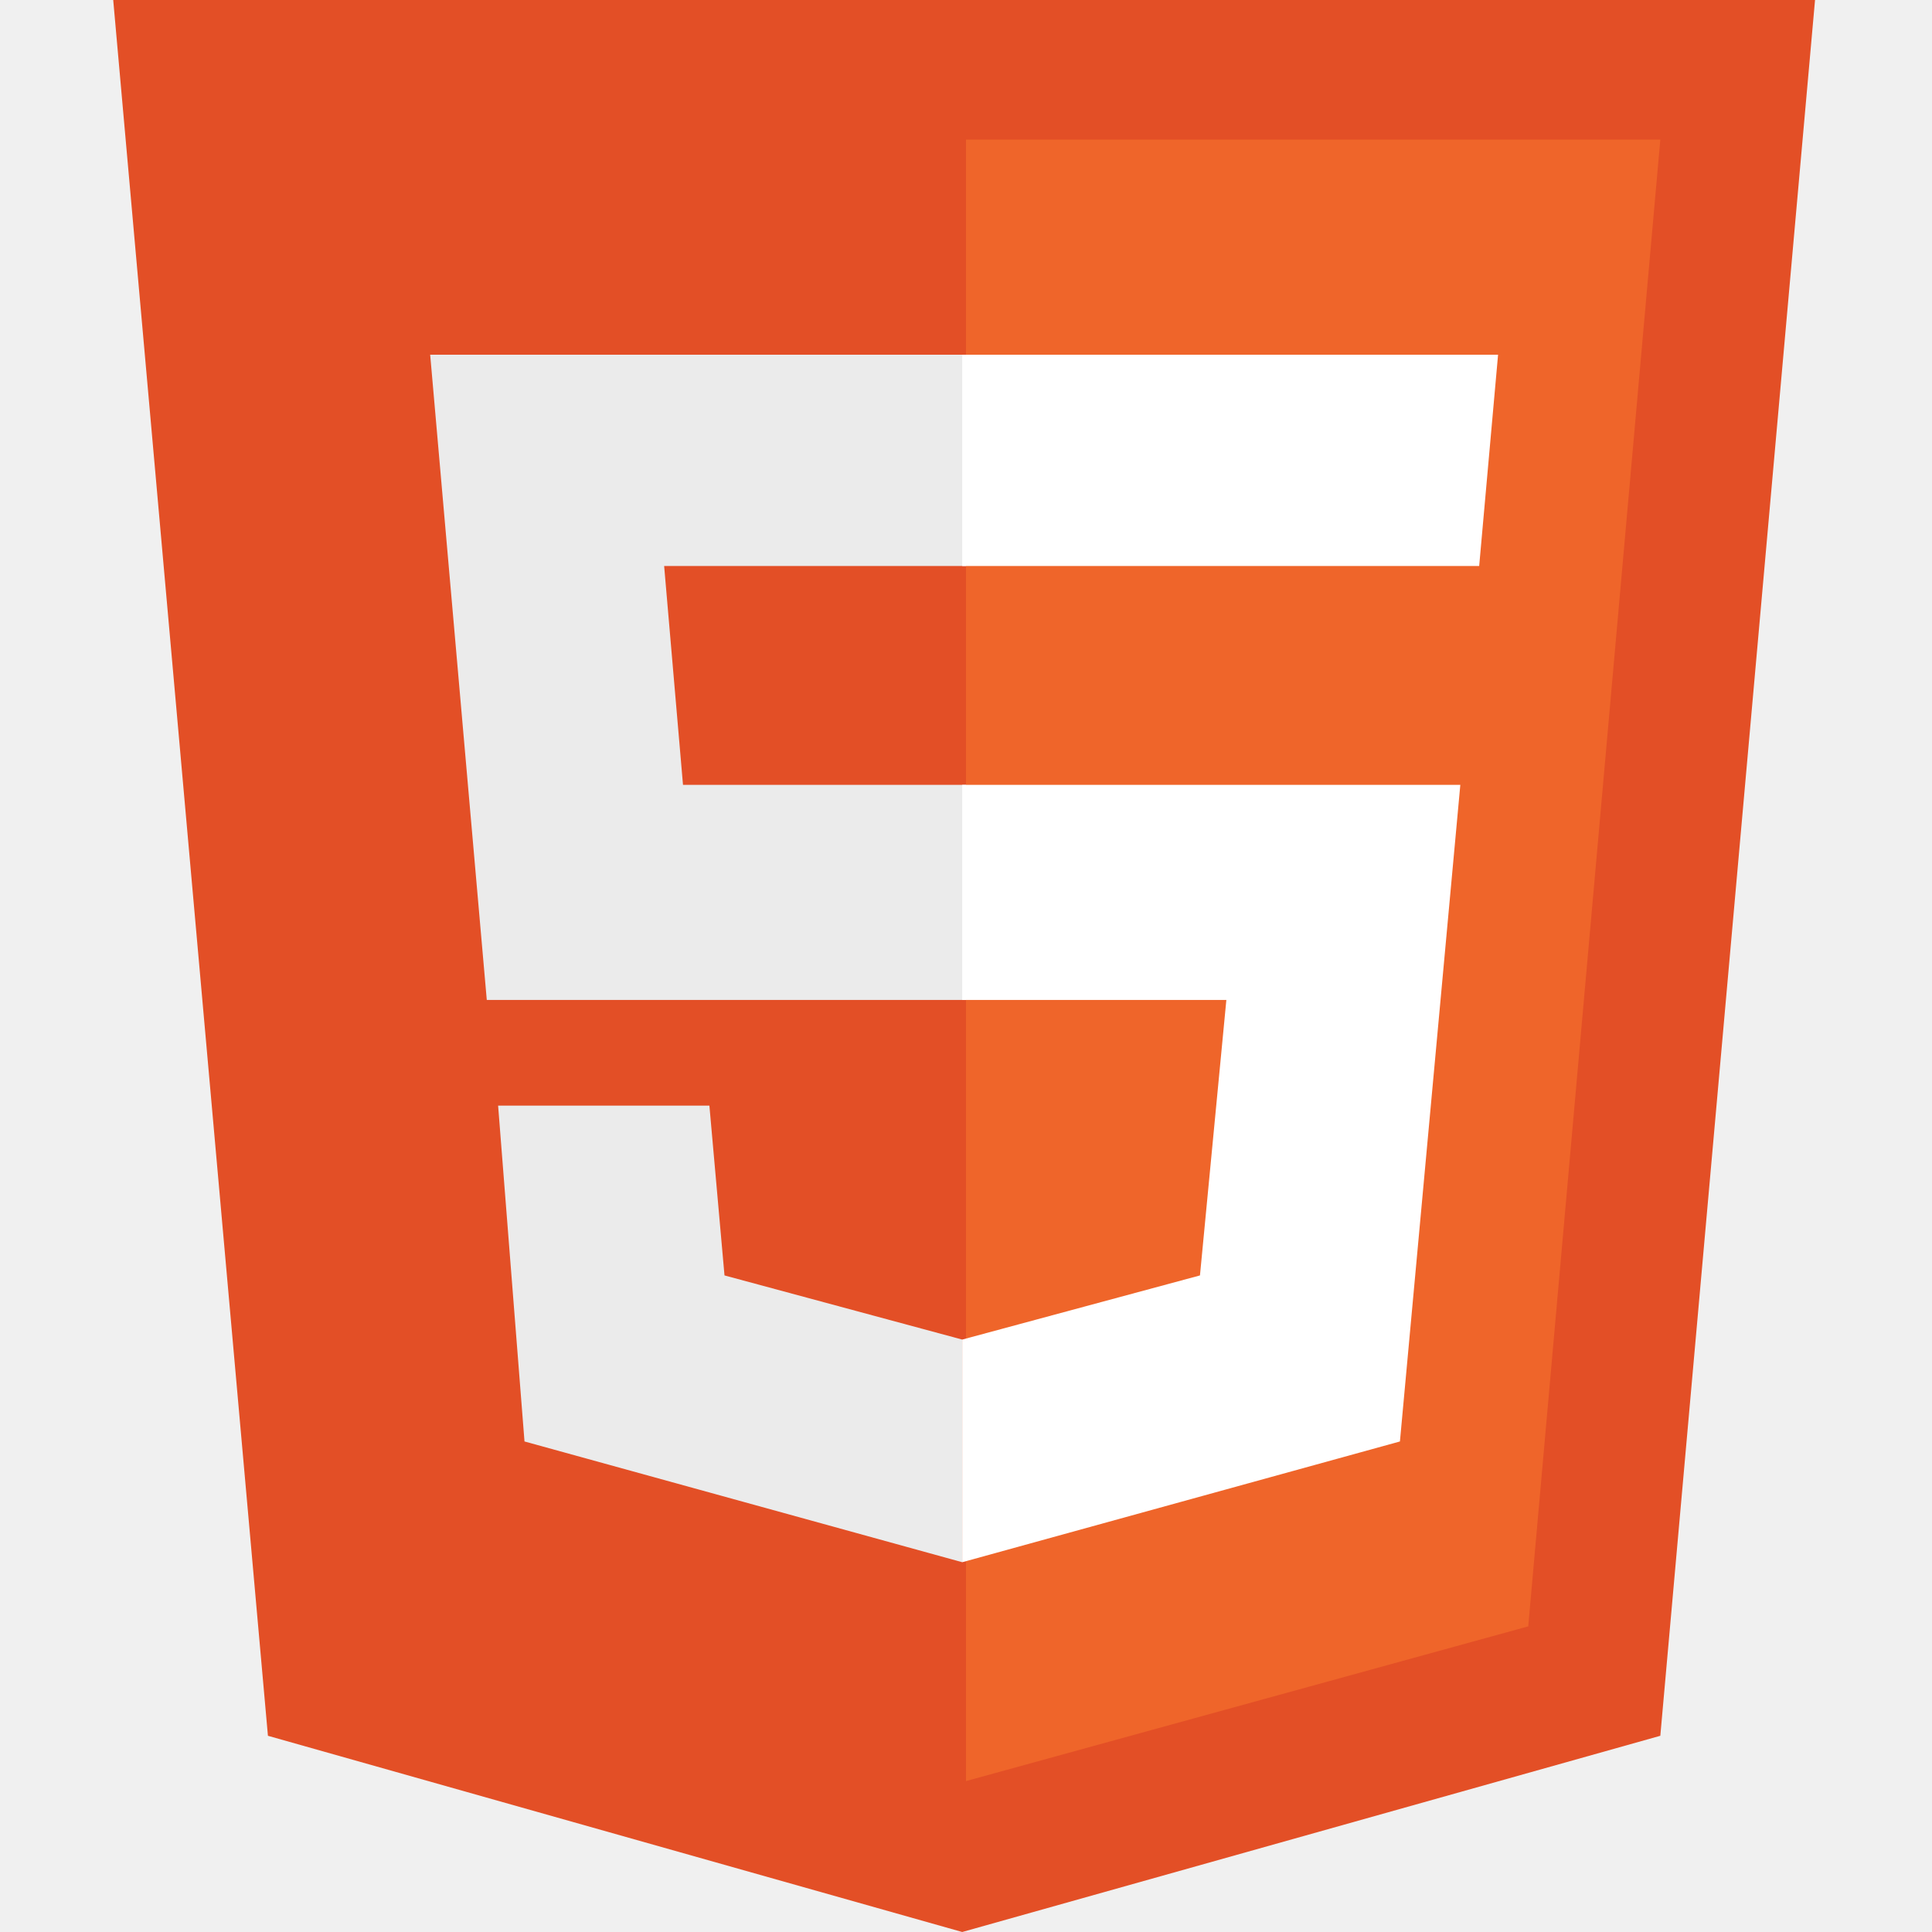
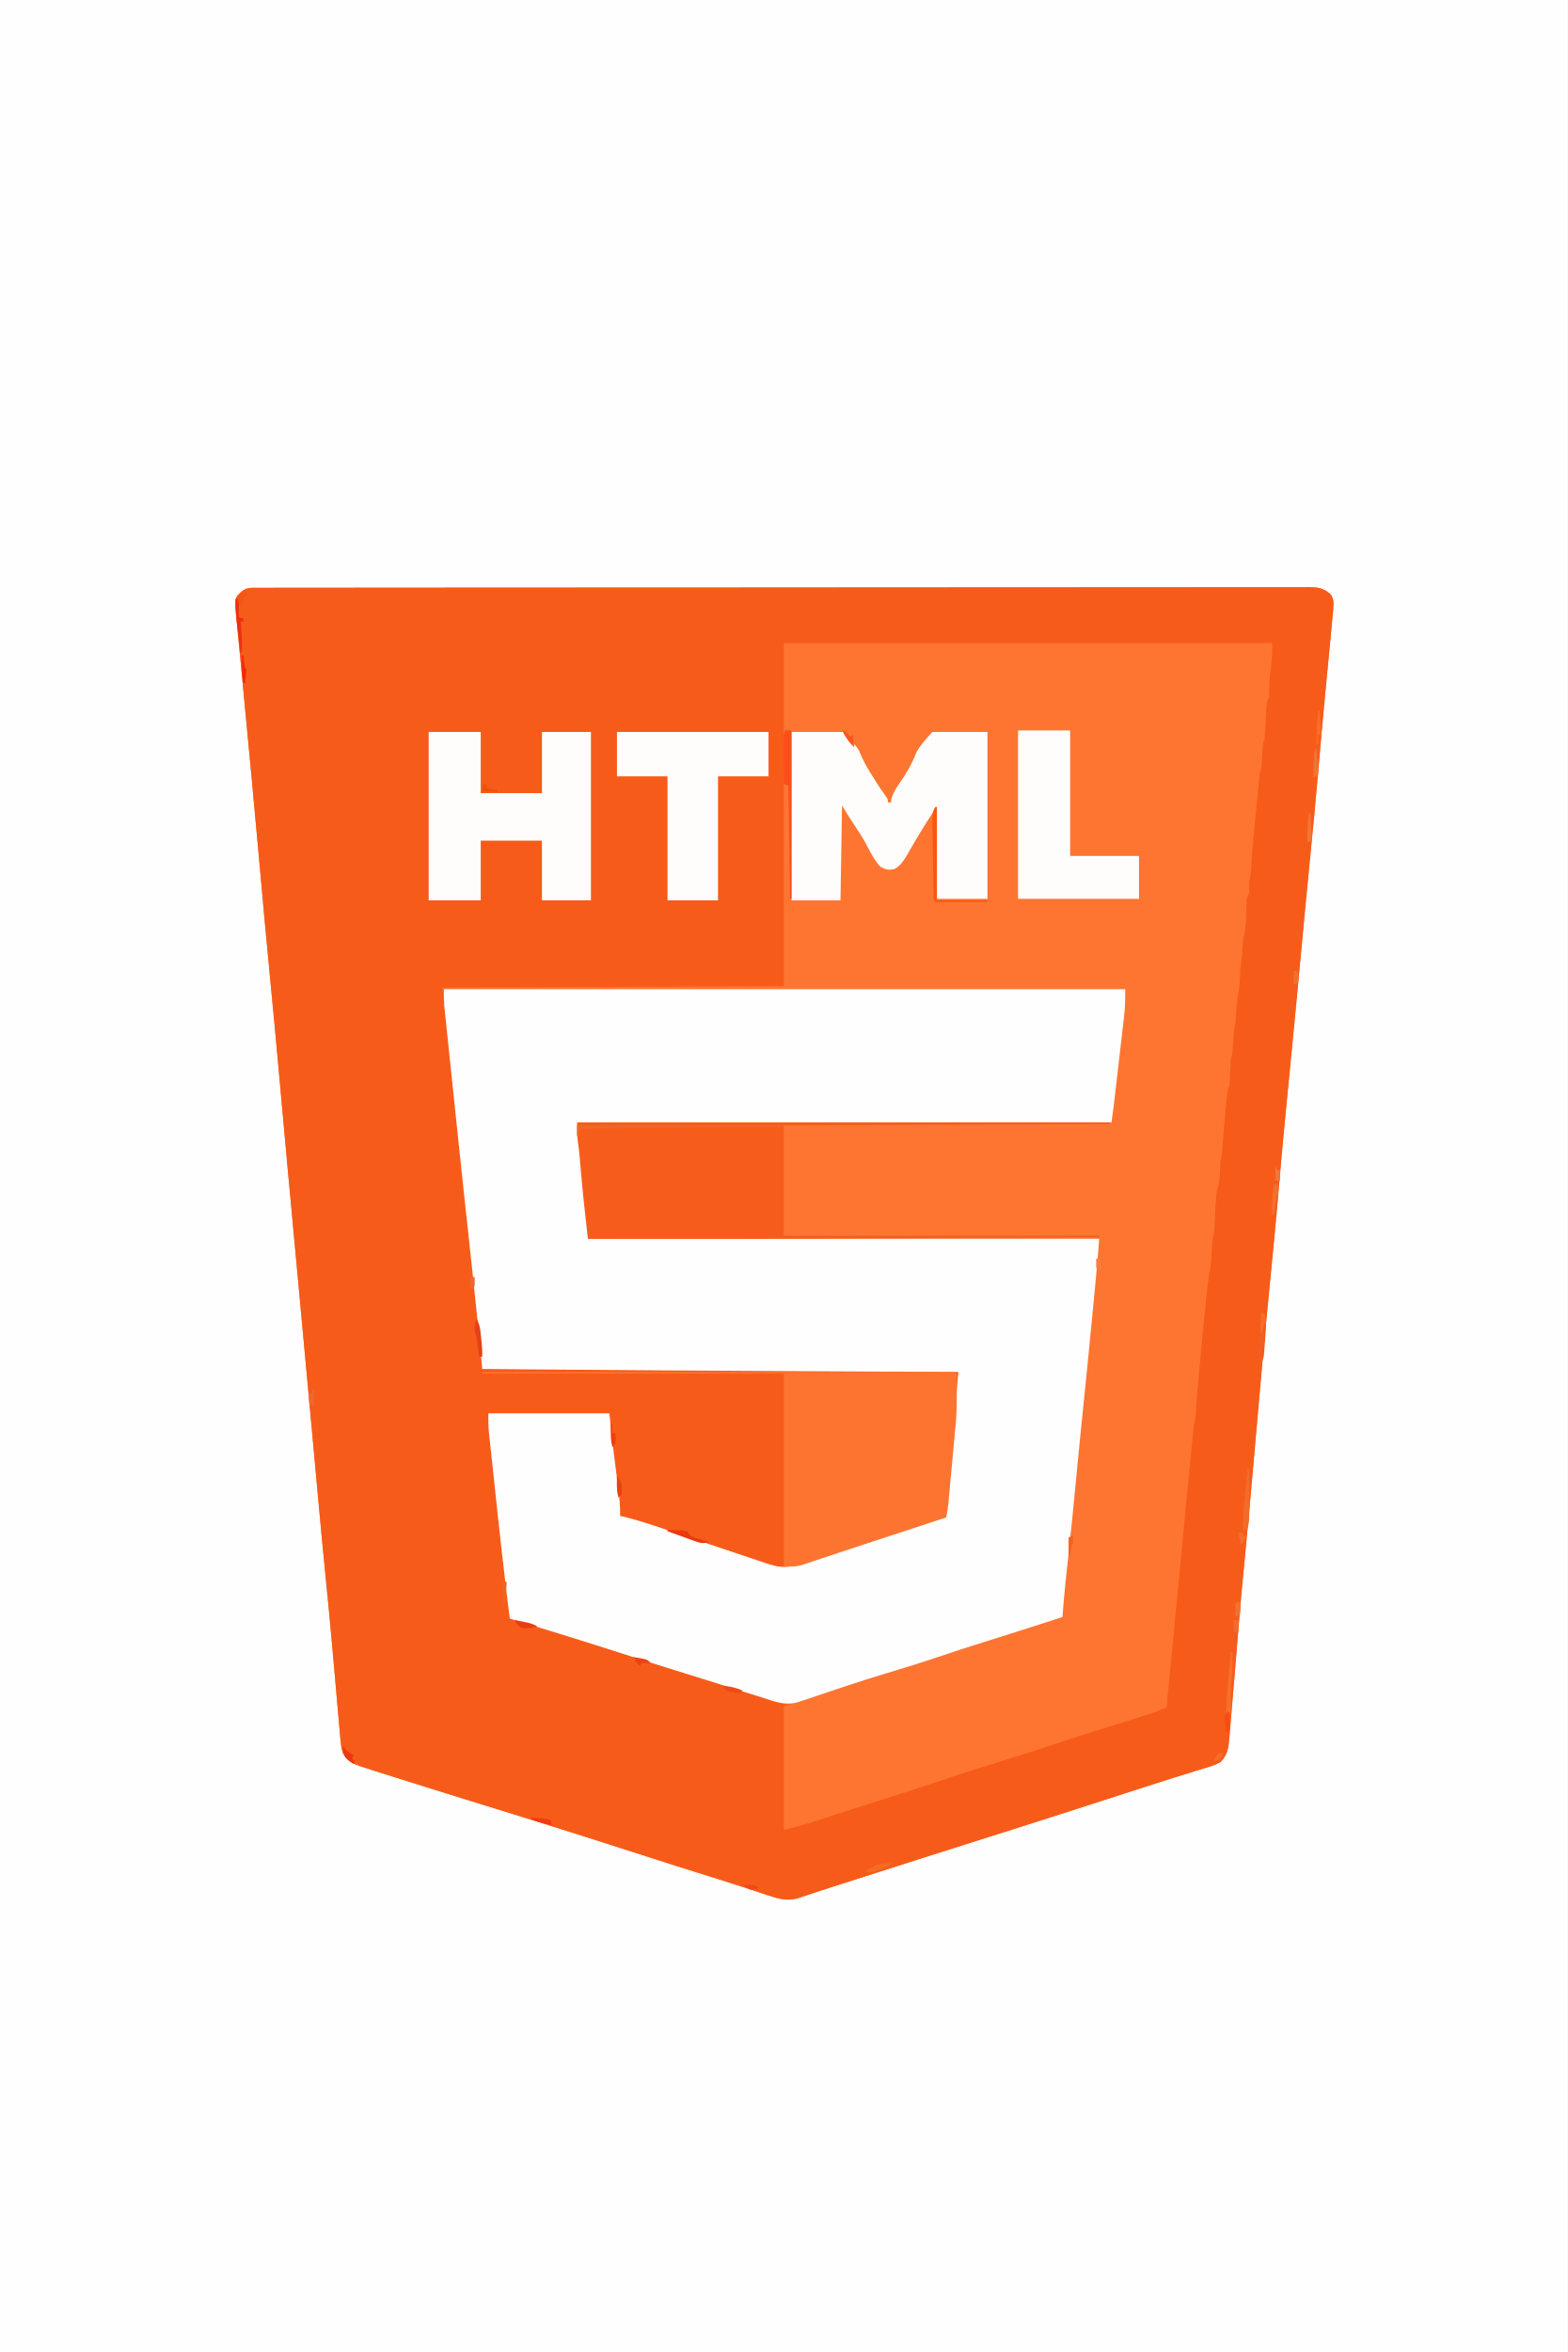
- <svg xmlns="http://www.w3.org/2000/svg" width="50" height="50" viewBox="0 0 50 50" fill="none">
-   <path d="M6.934 44.922L2.93 0H46.973L42.969 44.922L24.902 50" fill="#E34F26" />
-   <path d="M25 46.094L39.551 42.09L42.969 3.613H25" fill="#EF652A" />
-   <path d="M25 20.312H17.676L17.188 14.648H25V9.18H11.133L12.598 25.879H25V20.312ZM24.902 34.668L18.75 33.008L18.359 28.613H12.891L13.574 37.305L24.902 40.43V34.668Z" fill="#EBEBEB" />
-   <path d="M24.902 20.312V25.879H31.738L31.055 33.008L24.902 34.668V40.43L36.23 37.305L37.793 20.312H24.902ZM24.902 9.18V14.648H38.281L38.77 9.18H24.902Z" fill="white" />
+ <svg xmlns="http://www.w3.org/2000/svg" version="1.1" width="1024" height="1536">
+   <path d="M0 0 C337.92 0 675.84 0 1024 0 C1024 506.88 1024 1013.76 1024 1536 C686.08 1536 348.16 1536 0 1536 C0 1029.12 0 522.24 0 0 Z " fill="#FEFEFE" transform="translate(0,0)" />
+   <path d="M0 0 C1.009 -0.003 2.018 -0.007 3.058 -0.01 C4.178 -0.008 5.297 -0.007 6.45 -0.005 C7.636 -0.008 8.821 -0.01 10.043 -0.013 C13.359 -0.018 16.676 -0.019 19.992 -0.018 C23.59 -0.018 27.189 -0.024 30.787 -0.03 C37.935 -0.039 45.084 -0.043 52.232 -0.045 C60.79 -0.048 69.347 -0.057 77.905 -0.065 C98.591 -0.086 119.277 -0.097 139.963 -0.106 C149.744 -0.11 159.525 -0.115 169.306 -0.12 C202.77 -0.138 236.235 -0.153 269.699 -0.161 C271.801 -0.161 273.902 -0.162 276.004 -0.162 C277.567 -0.162 277.567 -0.162 279.162 -0.163 C284.443 -0.164 289.724 -0.165 295.005 -0.166 C296.053 -0.167 297.101 -0.167 298.181 -0.167 C332.174 -0.175 366.167 -0.198 400.16 -0.231 C436.078 -0.265 471.995 -0.285 507.913 -0.288 C511.853 -0.289 515.794 -0.289 519.734 -0.29 C520.704 -0.29 521.675 -0.29 522.674 -0.29 C538.311 -0.292 553.948 -0.308 569.584 -0.328 C585.292 -0.349 600.999 -0.354 616.706 -0.345 C626.046 -0.339 635.385 -0.345 644.724 -0.367 C650.957 -0.381 657.189 -0.38 663.422 -0.367 C666.977 -0.36 670.532 -0.359 674.087 -0.376 C677.912 -0.395 681.736 -0.382 685.561 -0.366 C687.226 -0.382 687.226 -0.382 688.925 -0.397 C695.011 -0.342 698.635 0.035 703.257 4.129 C705.679 7.407 705.388 10.1 705.054 14.074 C705.003 14.711 704.952 15.348 704.899 16.004 C704.701 18.38 704.48 20.754 704.257 23.129 C704.167 24.111 704.077 25.094 703.984 26.106 C703.312 33.38 702.611 40.651 701.904 47.921 C701.218 54.974 700.541 62.028 699.867 69.082 C699.798 69.8 699.729 70.519 699.659 71.259 C698.276 85.75 697.004 100.25 695.757 114.754 C693.988 135.282 692.048 155.789 690.005 176.291 C687.879 197.625 685.858 218.968 683.882 240.316 C681.446 266.645 678.92 292.963 676.332 319.276 C674.127 341.696 671.927 364.112 670.048 386.562 C667.991 411.083 665.545 435.569 663.162 460.06 C659.469 498.009 656.112 535.984 652.812 573.969 C650.937 595.547 648.997 617.116 646.867 638.671 C645.653 650.954 644.512 663.238 643.532 675.542 C643.141 680.425 642.733 685.306 642.328 690.187 C642.155 692.276 641.982 694.364 641.809 696.453 C641.72 697.529 641.631 698.605 641.539 699.714 C641.344 702.078 641.15 704.442 640.956 706.805 C640.323 714.53 639.677 722.253 639.015 729.974 C638.803 732.479 638.595 734.983 638.392 737.488 C638.107 740.987 637.807 744.484 637.503 747.98 C637.422 749.022 637.341 750.063 637.257 751.137 C636.706 757.258 636.083 762.378 631.471 766.868 C628.67 768.464 625.925 769.366 622.839 770.308 C622.18 770.513 621.521 770.717 620.843 770.928 C619.376 771.382 617.909 771.832 616.44 772.28 C612.17 773.584 607.91 774.916 603.648 776.246 C602.692 776.544 601.735 776.841 600.75 777.148 C588.623 780.934 576.543 784.867 564.458 788.787 C540.811 796.456 517.142 804.055 493.445 811.566 C492.784 811.776 492.123 811.985 491.443 812.201 C484.381 814.439 477.319 816.676 470.257 818.912 C460.317 822.059 450.38 825.217 440.445 828.379 C439.587 828.652 438.729 828.925 437.846 829.206 C419.707 834.977 401.578 840.779 383.452 846.592 C381.506 847.214 379.559 847.835 377.612 848.454 C373.001 849.92 368.402 851.41 363.82 852.965 C362.96 853.251 362.1 853.537 361.214 853.832 C359.617 854.365 358.023 854.908 356.434 855.465 C349.114 857.878 343.488 856.369 336.261 853.976 C335.604 853.761 334.946 853.546 334.269 853.324 C332.855 852.86 331.442 852.393 330.03 851.925 C326.219 850.66 322.402 849.415 318.585 848.168 C317.804 847.912 317.023 847.656 316.219 847.393 C307.386 844.506 298.515 841.748 289.636 839.006 C280.617 836.209 271.629 833.322 262.644 830.418 C247.195 825.425 231.731 820.48 216.257 815.566 C215.591 815.355 214.924 815.143 214.238 814.925 C193.537 808.348 172.81 801.869 152.051 795.478 C134.256 789.998 116.481 784.455 98.723 778.854 C96.839 778.26 94.954 777.667 93.07 777.074 C89.571 775.972 86.072 774.867 82.574 773.762 C81.543 773.437 80.512 773.113 79.45 772.779 C62.594 767.436 62.594 767.436 58.257 761.129 C57.056 757.524 56.795 754.013 56.473 750.253 C56.365 749.047 56.365 749.047 56.255 747.816 C56.017 745.135 55.784 742.454 55.55 739.773 C55.382 737.878 55.214 735.983 55.045 734.087 C54.598 729.058 54.155 724.028 53.713 718.997 C52.934 710.131 52.151 701.264 51.363 692.398 C51.276 691.42 51.189 690.442 51.1 689.435 C49.814 674.991 48.43 660.56 46.967 646.134 C45.177 628.492 43.541 610.838 41.933 593.179 C41.517 588.617 41.099 584.056 40.681 579.495 C40.594 578.543 40.507 577.59 40.417 576.609 C40.237 574.642 40.057 572.676 39.876 570.709 C39.598 567.674 39.321 564.639 39.043 561.604 C36.728 536.317 34.39 511.032 32.052 485.747 C31.695 481.878 31.337 478.009 30.98 474.14 C28.721 449.704 26.462 425.269 24.175 400.836 C24.097 400.002 24.019 399.168 23.939 398.309 C23.349 392.009 22.759 385.71 22.168 379.411 C20.208 358.499 18.307 337.583 16.463 316.66 C14.617 295.76 12.615 274.877 10.595 253.993 C8.051 227.69 5.625 201.377 3.299 175.053 C1.679 156.739 -0.006 138.432 -1.743 120.129 C-1.818 119.334 -1.894 118.538 -1.971 117.719 C-3.158 105.218 -4.349 92.717 -5.541 80.216 C-5.896 76.494 -6.25 72.772 -6.605 69.05 C-6.781 67.206 -6.956 65.363 -7.132 63.519 C-7.555 59.079 -7.978 54.639 -8.4 50.198 C-9.067 43.184 -9.735 36.169 -10.434 29.158 C-10.578 27.692 -10.578 27.692 -10.726 26.197 C-10.891 24.529 -11.06 22.861 -11.232 21.194 C-12.475 8.602 -12.475 8.602 -10.719 5.07 C-6.945 1.219 -5.32 0.004 0 0 Z " fill="#FE7532" transform="translate(165.7427,383.8712)" />
+   <path d="M0 0 C1.009 -0.003 2.018 -0.007 3.058 -0.01 C4.178 -0.008 5.297 -0.007 6.45 -0.005 C7.636 -0.008 8.821 -0.01 10.043 -0.013 C13.359 -0.018 16.676 -0.019 19.992 -0.018 C23.59 -0.018 27.189 -0.024 30.787 -0.03 C37.935 -0.039 45.084 -0.043 52.232 -0.045 C60.79 -0.048 69.347 -0.057 77.905 -0.065 C98.591 -0.086 119.277 -0.097 139.963 -0.106 C149.744 -0.11 159.525 -0.115 169.306 -0.12 C202.77 -0.138 236.235 -0.153 269.699 -0.161 C271.801 -0.161 273.902 -0.162 276.004 -0.162 C277.567 -0.162 277.567 -0.162 279.162 -0.163 C284.443 -0.164 289.724 -0.165 295.005 -0.166 C296.053 -0.167 297.101 -0.167 298.181 -0.167 C332.174 -0.175 366.167 -0.198 400.16 -0.231 C436.078 -0.265 471.995 -0.285 507.913 -0.288 C511.853 -0.289 515.794 -0.289 519.734 -0.29 C520.704 -0.29 521.675 -0.29 522.674 -0.29 C538.311 -0.292 553.948 -0.308 569.584 -0.328 C585.292 -0.349 600.999 -0.354 616.706 -0.345 C626.046 -0.339 635.385 -0.345 644.724 -0.367 C650.957 -0.381 657.189 -0.38 663.422 -0.367 C666.977 -0.36 670.532 -0.359 674.087 -0.376 C677.912 -0.395 681.736 -0.382 685.561 -0.366 C687.226 -0.382 687.226 -0.382 688.925 -0.397 C695.011 -0.342 698.635 0.035 703.257 4.129 C705.679 7.407 705.388 10.1 705.054 14.074 C705.003 14.711 704.952 15.348 704.899 16.004 C704.701 18.38 704.48 20.754 704.257 23.129 C704.167 24.111 704.077 25.094 703.984 26.106 C703.312 33.38 702.611 40.651 701.904 47.921 C701.218 54.974 700.541 62.028 699.867 69.082 C699.798 69.8 699.729 70.519 699.659 71.259 C698.276 85.75 697.004 100.25 695.757 114.754 C693.988 135.282 692.048 155.789 690.005 176.291 C687.879 197.625 685.858 218.968 683.882 240.316 C681.446 266.645 678.92 292.963 676.332 319.276 C674.127 341.696 671.927 364.112 670.048 386.562 C667.991 411.083 665.545 435.569 663.162 460.06 C659.469 498.009 656.112 535.984 652.812 573.969 C650.937 595.547 648.997 617.116 646.867 638.671 C645.653 650.954 644.512 663.238 643.532 675.542 C643.141 680.425 642.733 685.306 642.328 690.187 C642.155 692.276 641.982 694.364 641.809 696.453 C641.72 697.529 641.631 698.605 641.539 699.714 C641.344 702.078 641.15 704.442 640.956 706.805 C640.323 714.53 639.677 722.253 639.015 729.974 C638.803 732.479 638.595 734.983 638.392 737.488 C638.107 740.987 637.807 744.484 637.503 747.98 C637.422 749.022 637.341 750.063 637.257 751.137 C636.706 757.258 636.083 762.378 631.471 766.868 C628.67 768.464 625.925 769.366 622.839 770.308 C622.18 770.513 621.521 770.717 620.843 770.928 C619.376 771.382 617.909 771.832 616.44 772.28 C612.17 773.584 607.91 774.916 603.648 776.246 C602.692 776.544 601.735 776.841 600.75 777.148 C588.623 780.934 576.543 784.867 564.458 788.787 C540.811 796.456 517.142 804.055 493.445 811.566 C492.784 811.776 492.123 811.985 491.443 812.201 C484.381 814.439 477.319 816.676 470.257 818.912 C460.317 822.059 450.38 825.217 440.445 828.379 C439.587 828.652 438.729 828.925 437.846 829.206 C419.707 834.977 401.578 840.779 383.452 846.592 C381.506 847.214 379.559 847.835 377.612 848.454 C373.001 849.92 368.402 851.41 363.82 852.965 C362.96 853.251 362.1 853.537 361.214 853.832 C359.617 854.365 358.023 854.908 356.434 855.465 C349.114 857.878 343.488 856.369 336.261 853.976 C335.604 853.761 334.946 853.546 334.269 853.324 C332.855 852.86 331.442 852.393 330.03 851.925 C326.219 850.66 322.402 849.415 318.585 848.168 C317.804 847.912 317.023 847.656 316.219 847.393 C307.386 844.506 298.515 841.748 289.636 839.006 C280.617 836.209 271.629 833.322 262.644 830.418 C247.195 825.425 231.731 820.48 216.257 815.566 C215.591 815.355 214.924 815.143 214.238 814.925 C193.537 808.348 172.81 801.869 152.051 795.478 C134.256 789.998 116.481 784.455 98.723 778.854 C96.839 778.26 94.954 777.667 93.07 777.074 C89.571 775.972 86.072 774.867 82.574 773.762 C81.543 773.437 80.512 773.113 79.45 772.779 C62.594 767.436 62.594 767.436 58.257 761.129 C57.056 757.524 56.795 754.013 56.473 750.253 C56.365 749.047 56.365 749.047 56.255 747.816 C56.017 745.135 55.784 742.454 55.55 739.773 C55.382 737.878 55.214 735.983 55.045 734.087 C54.598 729.058 54.155 724.028 53.713 718.997 C52.934 710.131 52.151 701.264 51.363 692.398 C51.276 691.42 51.189 690.442 51.1 689.435 C49.814 674.991 48.43 660.56 46.967 646.134 C45.177 628.492 43.541 610.838 41.933 593.179 C41.517 588.617 41.099 584.056 40.681 579.495 C40.594 578.543 40.507 577.59 40.417 576.609 C40.237 574.642 40.057 572.676 39.876 570.709 C39.598 567.674 39.321 564.639 39.043 561.604 C36.728 536.317 34.39 511.032 32.052 485.747 C31.695 481.878 31.337 478.009 30.98 474.14 C28.721 449.704 26.462 425.269 24.175 400.836 C24.097 400.002 24.019 399.168 23.939 398.309 C23.349 392.009 22.759 385.71 22.168 379.411 C20.208 358.499 18.307 337.583 16.463 316.66 C14.617 295.76 12.615 274.877 10.595 253.993 C8.051 227.69 5.625 201.377 3.299 175.053 C1.679 156.739 -0.006 138.432 -1.743 120.129 C-1.818 119.334 -1.894 118.538 -1.971 117.719 C-3.158 105.218 -4.349 92.717 -5.541 80.216 C-5.896 76.494 -6.25 72.772 -6.605 69.05 C-6.781 67.206 -6.956 65.363 -7.132 63.519 C-7.555 59.079 -7.978 54.639 -8.4 50.198 C-9.067 43.184 -9.735 36.169 -10.434 29.158 C-10.578 27.692 -10.578 27.692 -10.726 26.197 C-10.891 24.529 -11.06 22.861 -11.232 21.194 C-12.475 8.602 -12.475 8.602 -10.719 5.07 C-6.945 1.219 -5.32 0.004 0 0 Z M346.257 36.129 C346.257 55.929 346.257 75.729 346.257 96.129 C346.587 95.139 346.917 94.149 347.257 93.129 C348.247 93.459 349.237 93.789 350.257 94.129 C350.257 98.089 350.257 102.049 350.257 106.129 C349.927 106.129 349.597 106.129 349.257 106.129 C348.927 113.389 348.597 120.649 348.257 128.129 C347.597 128.129 346.937 128.129 346.257 128.129 C346.257 171.689 346.257 215.249 346.257 260.129 C272.667 260.459 199.077 260.789 123.257 261.129 C126.227 289.509 129.197 317.889 132.257 347.129 C135.132 375.816 135.132 375.816 136.187 386.578 C137.306 397.799 138.561 409.003 139.819 420.209 C141.087 431.545 142.333 442.885 143.581 454.224 C144.029 458.297 144.478 462.37 144.929 466.442 C145.375 470.474 145.819 474.506 146.262 478.537 C146.428 480.045 146.594 481.553 146.762 483.06 C147.762 492.073 148.63 501.082 149.257 510.129 C166.216 510.28 183.174 510.425 200.132 510.566 C200.795 510.572 201.458 510.577 202.141 510.583 C259.783 511.062 317.426 511.389 375.07 511.691 C376.657 511.7 376.657 511.7 378.276 511.708 C405.603 511.851 432.93 511.992 460.257 512.129 C460.107 513.803 460.107 513.803 459.954 515.512 C459.009 526.032 458.068 536.553 457.128 547.073 C456.645 552.482 456.161 557.891 455.675 563.299 C455.206 568.519 454.74 573.738 454.275 578.958 C454.097 580.95 453.918 582.941 453.739 584.933 C453.488 587.721 453.239 590.51 452.992 593.299 C452.917 594.123 452.842 594.947 452.765 595.795 C452.431 599.587 452.167 603.317 452.257 607.129 C450.993 607.388 449.729 607.648 448.426 607.915 C443.014 609.121 437.807 610.798 432.55 612.551 C431.527 612.888 430.504 613.225 429.45 613.572 C427.254 614.296 425.059 615.022 422.864 615.749 C419.406 616.891 415.946 618.025 412.484 619.155 C402.156 622.53 391.836 625.918 381.552 629.424 C377.567 630.777 373.573 632.107 369.578 633.433 C367.715 634.058 365.856 634.694 364 635.342 C361.418 636.242 358.825 637.103 356.226 637.957 C355.491 638.225 354.755 638.492 353.997 638.768 C347.215 640.918 341.885 639.245 335.257 637.129 C334.042 636.746 332.828 636.363 331.576 635.969 C327.406 634.632 323.258 633.233 319.109 631.832 C317.565 631.314 316.02 630.797 314.476 630.281 C310.429 628.926 306.384 627.567 302.339 626.205 C295.139 623.783 287.937 621.37 280.734 618.957 C279.966 618.7 279.199 618.443 278.408 618.178 C268.986 615.023 259.557 611.891 250.093 608.863 C249.201 608.576 248.309 608.289 247.39 607.994 C243.403 606.629 243.403 606.629 239.257 606.129 C239.183 604.691 239.183 604.691 239.107 603.224 C238.551 593.157 237.55 583.196 236.32 573.191 C236.148 571.77 235.977 570.349 235.806 568.928 C235.485 566.26 235.162 563.593 234.836 560.926 C233.96 553.662 233.112 546.395 232.257 539.129 C206.187 539.129 180.117 539.129 153.257 539.129 C153.257 543.979 153.275 548.289 153.805 553.023 C153.926 554.125 154.047 555.227 154.171 556.363 C154.305 557.544 154.439 558.725 154.578 559.941 C154.791 561.872 155.005 563.803 155.218 565.734 C155.446 567.787 155.676 569.84 155.907 571.893 C156.387 576.163 156.861 580.434 157.334 584.704 C157.413 585.422 157.493 586.14 157.575 586.879 C157.737 588.34 157.898 589.8 158.06 591.26 C158.305 593.475 158.551 595.691 158.798 597.906 C159.896 607.804 160.97 617.703 162.023 627.605 C162.16 628.897 162.298 630.188 162.439 631.519 C162.967 636.477 163.493 641.435 164.017 646.393 C164.374 649.777 164.733 653.16 165.093 656.543 C165.249 658.029 165.249 658.029 165.408 659.545 C165.506 660.462 165.603 661.378 165.704 662.323 C165.787 663.111 165.871 663.9 165.956 664.712 C166.308 667.533 166.774 670.327 167.257 673.129 C168.044 673.373 168.832 673.616 169.643 673.867 C179.869 677.034 190.095 680.205 200.32 683.379 C201.151 683.637 201.982 683.895 202.838 684.161 C226.184 691.408 249.51 698.714 272.802 706.131 C299.456 714.625 299.456 714.625 326.14 723.021 C327.942 723.585 329.743 724.151 331.544 724.72 C333.959 725.483 336.377 726.237 338.796 726.988 C339.835 727.319 339.835 727.319 340.895 727.657 C344.448 728.749 347.536 729.374 351.257 729.129 C349.607 729.459 347.957 729.789 346.257 730.129 C346.257 756.859 346.257 783.589 346.257 811.129 C355.611 808.834 355.611 808.834 364.769 806.105 C365.917 805.731 367.066 805.357 368.249 804.971 C369.469 804.569 370.688 804.168 371.945 803.754 C374.69 802.857 377.437 801.963 380.183 801.07 C381.266 800.717 381.266 800.717 382.372 800.357 C387.985 798.533 393.609 796.744 399.238 794.969 C400.51 794.568 400.51 794.568 401.807 794.158 C403.539 793.612 405.272 793.066 407.004 792.52 C420.731 788.191 434.418 783.772 448.054 779.167 C463.852 773.843 479.772 768.906 495.692 763.962 C505.881 760.792 516.042 757.562 526.156 754.16 C540.119 749.463 554.186 745.109 568.258 740.752 C571.593 739.718 574.927 738.679 578.261 737.641 C579.265 737.331 580.269 737.022 581.304 736.703 C582.247 736.409 583.19 736.114 584.162 735.811 C584.98 735.558 585.798 735.304 586.641 735.043 C589.925 733.895 593.071 732.526 596.257 731.129 C596.369 729.964 596.369 729.964 596.483 728.776 C598.311 709.739 600.14 690.701 601.969 671.664 C602.854 662.457 603.738 653.249 604.622 644.042 C605.394 636.002 606.167 627.961 606.94 619.921 C607.347 615.678 607.755 611.434 608.162 607.191 C609.118 597.23 610.079 587.269 611.046 577.309 C611.26 575.1 611.473 572.891 611.687 570.682 C612.029 567.137 612.375 563.592 612.724 560.047 C612.913 558.118 613.099 556.189 613.285 554.26 C613.398 553.111 613.512 551.963 613.629 550.779 C613.727 549.779 613.824 548.779 613.925 547.749 C614.215 545.461 614.684 543.356 615.257 541.129 C615.447 538.733 615.597 536.334 615.722 533.934 C616.208 525.346 616.981 516.799 617.816 508.238 C617.967 506.676 618.117 505.113 618.268 503.55 C618.581 500.306 618.897 497.063 619.214 493.819 C619.616 489.696 620.012 485.572 620.407 481.448 C620.715 478.232 621.028 475.017 621.341 471.801 C621.489 470.282 621.635 468.762 621.78 467.243 C622.537 459.326 623.414 451.48 624.842 443.649 C625.479 439.78 625.672 435.917 625.82 432.004 C626.132 424.38 626.132 424.38 627.257 422.129 C627.396 420.799 627.482 419.464 627.539 418.129 C627.594 416.928 627.594 416.928 627.65 415.703 C627.685 414.854 627.721 414.004 627.757 413.129 C628.61 395.07 628.61 395.07 630.257 390.129 C630.857 386.127 631.257 382.427 631.257 378.379 C631.257 375.129 631.257 375.129 631.728 373.25 C632.34 370.798 632.539 368.458 632.722 365.937 C632.799 364.918 632.876 363.9 632.955 362.85 C633.034 361.766 633.113 360.683 633.195 359.566 C633.818 351.432 634.48 343.307 635.32 335.191 C635.399 334.4 635.478 333.608 635.56 332.793 C636.135 327.373 636.135 327.373 637.257 325.129 C637.396 323.79 637.482 322.446 637.539 321.101 C637.595 319.913 637.595 319.913 637.652 318.701 C637.687 317.873 637.721 317.045 637.757 316.191 C637.826 314.557 637.899 312.923 637.976 311.289 C638.021 310.2 638.021 310.2 638.068 309.09 C638.257 307.129 638.257 307.129 639.257 304.129 C639.461 301.48 639.629 298.844 639.757 296.191 C639.958 292.059 640.233 288.146 641.257 284.129 C641.457 281.652 641.62 279.172 641.757 276.691 C641.996 272.398 642.325 268.326 643.257 264.129 C643.832 260.169 644.257 256.505 644.257 252.504 C644.257 249.129 644.257 249.129 644.726 246.363 C645.489 241.719 645.693 237.065 645.976 232.371 C646.2 229.786 646.577 227.609 647.257 225.129 C647.923 220.759 648.317 216.425 648.257 212.004 C648.257 203.129 648.257 203.129 650.257 199.129 C650.257 197.152 650.255 195.175 650.195 193.199 C650.257 191.129 650.257 191.129 650.736 189.412 C651.414 186.44 651.515 183.57 651.664 180.523 C652.26 169.753 653.353 159.03 654.414 148.297 C654.761 144.778 655.101 141.259 655.441 137.74 C655.661 135.499 655.881 133.257 656.101 131.016 C656.202 129.966 656.303 128.916 656.407 127.834 C656.552 126.38 656.552 126.38 656.701 124.897 C656.784 124.046 656.868 123.195 656.954 122.318 C657.257 120.129 657.257 120.129 658.257 117.129 C658.516 113.701 658.7 110.279 658.863 106.846 C659.156 101.33 659.156 101.33 660.257 99.129 C660.467 96.25 660.633 93.386 660.757 90.504 C661.459 74.725 661.459 74.725 663.257 71.129 C663.303 69.788 663.295 68.446 663.257 67.105 C663.202 62.175 663.674 57.395 664.257 52.504 C664.448 50.887 664.636 49.27 664.82 47.652 C664.904 46.95 664.987 46.248 665.074 45.525 C665.313 42.401 665.257 39.261 665.257 36.129 C559.987 36.129 454.717 36.129 346.257 36.129 Z " fill="#F75B1A" transform="translate(165.7427,383.8712)" />
+   <path d="M0 0 C146.85 0 293.7 0 445 0 C445 6.108 444.972 11.496 444.281 17.45 C444.167 18.459 444.167 18.459 444.05 19.489 C443.8 21.674 443.543 23.859 443.285 26.043 C443.108 27.581 442.931 29.12 442.754 30.658 C442.291 34.682 441.821 38.705 441.35 42.728 C440.967 46.006 440.589 49.284 440.211 52.563 C439.758 56.494 439.303 60.425 438.848 64.355 C438.762 65.097 438.676 65.838 438.587 66.602 C438.342 68.714 438.095 70.826 437.848 72.938 C437.708 74.136 437.568 75.334 437.424 76.568 C436.994 80.051 436.496 83.526 436 87 C320.83 87 205.66 87 87 87 C88.32 98.55 89.64 110.1 91 122 C91.617 128.252 92.221 134.492 92.75 140.75 C92.876 142.169 93.002 143.589 93.129 145.008 C93.654 151.041 94 156.929 94 163 C204.22 163 314.44 163 428 163 C427.342 171.552 426.648 180.088 425.836 188.625 C425.723 189.818 425.61 191.01 425.494 192.239 C425.187 195.483 424.878 198.726 424.569 201.97 C424.373 204.019 424.178 206.068 423.983 208.117 C421.644 232.681 419.185 257.232 416.661 281.777 C416.311 285.183 415.962 288.59 415.613 291.996 C415.511 292.993 415.511 292.993 415.407 294.011 C414.379 304.062 413.418 314.119 412.488 324.18 C411.085 339.364 409.502 354.526 407.875 369.688 C407.349 374.587 406.826 379.487 406.305 384.387 C406.188 385.466 406.071 386.545 405.951 387.657 C405.159 395.096 404.537 402.539 404 410 C399.563 411.44 395.126 412.877 390.688 414.312 C390 414.535 389.312 414.757 388.604 414.986 C376.829 418.791 365.028 422.506 353.216 426.194 C343.061 429.368 332.955 432.658 322.875 436.062 C311.784 439.807 300.635 443.273 289.419 446.621 C279.922 449.46 270.489 452.44 261.096 455.607 C256.84 457.041 252.58 458.462 248.32 459.887 C246.181 460.604 244.043 461.325 241.906 462.051 C239.173 462.973 236.433 463.866 233.688 464.75 C232.924 465.015 232.16 465.279 231.374 465.552 C222.913 468.208 215.025 464.817 206.859 462.234 C205.996 461.965 205.132 461.695 204.242 461.417 C201.41 460.531 198.58 459.641 195.75 458.75 C193.751 458.124 191.751 457.498 189.751 456.872 C186.642 455.899 183.533 454.926 180.424 453.951 C173.326 451.725 166.223 449.514 159.117 447.312 C141.865 441.966 124.628 436.588 107.455 430.99 C86.056 424.057 64.509 417.58 43 411 C39.174 380.764 35.834 350.484 32.65 320.174 C32.17 315.605 31.684 311.037 31.191 306.47 C30.964 304.37 30.74 302.271 30.516 300.171 C30.267 297.835 30.016 295.5 29.761 293.165 C29.657 292.172 29.553 291.179 29.445 290.156 C29.358 289.34 29.27 288.523 29.18 287.682 C28.941 284.129 29 280.561 29 277 C55.07 277 81.14 277 108 277 C108.99 285.91 109.98 294.82 111 304 C111.8 310.406 112.606 316.809 113.456 323.208 C114.377 330.176 115.259 336.965 115 344 C116.032 344.237 116.032 344.237 117.084 344.478 C124.939 346.353 132.568 348.735 140.209 351.328 C142.447 352.087 144.686 352.84 146.926 353.591 C150.328 354.733 153.729 355.877 157.129 357.022 C167.486 360.512 177.846 363.991 188.21 367.459 C191.839 368.676 195.467 369.897 199.095 371.119 C201.352 371.875 203.61 372.631 205.867 373.387 C207.421 373.912 207.421 373.912 209.007 374.449 C217.065 377.136 222.47 378.626 230.738 375.859 C231.483 375.622 232.228 375.384 232.996 375.139 C235.439 374.355 237.876 373.553 240.312 372.75 C242.024 372.196 243.737 371.644 245.449 371.092 C250.64 369.415 255.821 367.712 261 366 C262.142 365.623 262.142 365.623 263.307 365.238 C270.192 362.962 277.071 360.666 283.946 358.36 C292.384 355.531 300.832 352.737 309.296 349.988 C310.67 349.542 312.043 349.093 313.416 348.643 C315.305 348.025 317.195 347.413 319.086 346.801 C320.695 346.277 320.695 346.277 322.337 345.743 C325 345 325 345 328 345 C328.044 344.369 328.088 343.738 328.134 343.088 C329.513 323.579 331.178 304.103 332.919 284.624 C333.269 280.701 333.617 276.777 333.965 272.854 C334.641 265.235 335.32 257.618 336 250 C335.157 249.996 334.313 249.992 333.444 249.987 C305.9 249.849 278.356 249.707 250.812 249.562 C249.76 249.557 248.708 249.551 247.624 249.546 C190.374 249.246 133.124 248.914 75.875 248.438 C75.207 248.432 74.539 248.426 73.851 248.421 C57.568 248.285 41.284 248.146 25 248 C24.895 246.906 24.789 245.812 24.68 244.685 C22.558 222.694 20.386 200.713 18 178.75 C17.763 176.552 17.526 174.354 17.289 172.156 C16.314 163.114 15.335 154.072 14.35 145.031 C11.495 118.815 8.732 92.589 5.999 66.36 C5.495 61.526 4.988 56.693 4.48 51.859 C3.856 45.923 3.236 39.986 2.618 34.05 C2.385 31.815 2.151 29.58 1.915 27.346 C1.588 24.248 1.267 21.15 0.946 18.052 C0.85 17.147 0.753 16.243 0.654 15.311 C0.567 14.462 0.48 13.612 0.391 12.737 C0.277 11.648 0.277 11.648 0.161 10.536 C-0.061 7.031 0 3.513 0 0 Z " fill="#FEFEFE" transform="translate(290,646)" />
+   <path d="M0 0 C102.3 0 204.6 0 310 0 C310 26.485 310 26.485 308.723 39.727 C308.59 41.184 308.458 42.641 308.326 44.098 C308.054 47.095 307.776 50.091 307.491 53.086 C307.128 56.914 306.777 60.744 306.429 64.574 C306.093 68.271 305.752 71.968 305.41 75.664 C305.346 76.358 305.283 77.051 305.217 77.766 C305.036 79.727 304.85 81.687 304.664 83.647 C304.56 84.757 304.456 85.867 304.348 87.01 C304.033 89.719 303.581 92.337 303 95 C298.986 96.318 294.971 97.636 290.957 98.953 C290.335 99.157 289.714 99.361 289.073 99.572 C281.517 102.052 273.96 104.53 266.402 107.003 C263.604 107.919 260.806 108.834 258.008 109.75 C257.314 109.977 256.62 110.204 255.905 110.438 C248.171 112.969 240.44 115.511 232.721 118.089 C229.311 119.228 225.897 120.358 222.484 121.487 C220.967 121.991 219.451 122.499 217.937 123.012 C215.871 123.712 213.802 124.396 211.73 125.078 C210.611 125.454 209.491 125.829 208.337 126.216 C205 127 205 127 197 127 C197 85.42 197 43.84 197 1 C131.99 1 66.98 1 0 1 C0 0.67 0 0.34 0 0 Z " fill="#FD7431" transform="translate(315,896)" />
+   <path d="M0 0 C114.84 0 229.68 0 348 0 C348 0.33 348 0.66 348 1 C277.71 1.33 207.42 1.66 135 2 C135 25.76 135 49.52 135 74 C202.98 74 270.96 74 341 74 C341 74.33 341 74.66 341 75 C309.333 75.173 277.667 75.339 246 75.5 C244.83 75.506 243.66 75.512 242.455 75.518 C181.012 75.83 119.569 76.102 58.125 76.062 C57.448 76.062 56.771 76.062 56.073 76.061 C39.715 76.051 23.358 76.032 7 76 C5.307 61.095 3.66 46.196 2.375 31.25 C2.193 29.149 2.01 27.049 1.824 24.949 C1.661 23.098 1.501 21.247 1.341 19.396 C1.114 17.132 0.82 14.874 0.459 12.628 C-0.07 8.449 0 4.212 0 0 Z " fill="#F75D1A" transform="translate(377,733)" />
+   <path d="M0 0 C11.22 0 22.44 0 34 0 C43.513 10.633 43.513 10.633 45.434 15.289 C47.728 20.493 50.454 25.125 53.562 29.875 C54.316 31.1 55.068 32.326 55.816 33.555 C57.366 36.063 59.032 38.444 60.777 40.82 C63 44 63 44 63 46 C63.66 46 64.32 46 65 46 C65.058 45.349 65.116 44.698 65.176 44.027 C66.599 38.799 69.841 34.556 72.852 30.098 C76.518 24.601 79.356 19.251 81.706 13.065 C84.384 8.21 88.37 4.191 92 0 C103.88 0 115.76 0 128 0 C128 35.97 128 71.94 128 109 C117.11 109 106.22 109 95 109 C94.67 89.53 94.34 70.06 94 50 C84.087 65.481 84.087 65.481 74.875 81.375 C72.508 85.11 70.971 87.46 67.105 89.609 C63.156 90.279 61.508 89.973 58 88 C53.886 83.493 51.217 77.911 48.394 72.55 C46.152 68.45 43.58 64.58 41 60.688 C40.103 59.317 39.207 57.946 38.312 56.574 C37.937 56.003 37.562 55.431 37.176 54.843 C35.738 52.59 34.375 50.291 33 48 C32.67 68.46 32.34 88.92 32 110 C21.44 110 10.88 110 0 110 C0 73.7 0 37.4 0 0 Z " fill="#FEFDFC" transform="translate(517,478)" />
+   <path d="M0 0 C11.22 0 22.44 0 34 0 C34 13.2 34 26.4 34 40 C47.2 40 60.4 40 74 40 C74 26.8 74 13.6 74 0 C84.56 0 95.12 0 106 0 C106 36.3 106 72.6 106 110 C95.44 110 84.88 110 74 110 C74 97.13 74 84.26 74 71 C60.8 71 47.6 71 34 71 C34 83.87 34 96.74 34 110 C22.78 110 11.56 110 0 110 C0 73.7 0 37.4 0 0 Z " fill="#FEFDFC" transform="translate(280,478)" />
+   <path d="M0 0 C32.67 0 65.34 0 99 0 C99 9.57 99 19.14 99 29 C88.11 29 77.22 29 66 29 C66 55.73 66 82.46 66 110 C55.11 110 44.22 110 33 110 C33 83.27 33 56.54 33 29 C22.11 29 11.22 29 0 29 C0 19.43 0 9.86 0 0 Z " fill="#FEFDFC" transform="translate(403,478)" />
+   <path d="M0 0 C11.22 0 22.44 0 34 0 C34 27.06 34 54.12 34 82 C48.85 82 63.7 82 79 82 C79 91.24 79 100.48 79 110 C52.93 110 26.86 110 0 110 C0 73.7 0 37.4 0 0 Z " fill="#FEFDFC" transform="translate(665,477)" />
+   <path d="M0 0 C1.32 0 2.64 0 4 0 C4 36.3 4 72.6 4 110 C3.67 110 3.34 110 3 110 C2.67 85.58 2.34 61.16 2 36 C1.01 35.67 0.02 35.34 -1 35 C-1.025 30.498 -1.043 25.995 -1.055 21.493 C-1.06 19.961 -1.067 18.43 -1.075 16.898 C-1.088 14.696 -1.093 12.495 -1.098 10.293 C-1.103 9.608 -1.108 8.924 -1.113 8.219 C-1.114 5.191 -0.966 2.898 0 0 Z " fill="#FC4F18" transform="translate(513,477)" />
+   <path d="M0 0 C0.33 0 0.66 0 1 0 C1 20.13 1 40.26 1 61 C11.89 61 22.78 61 34 61 C34 61.33 34 61.66 34 62 C29.176 62.025 24.352 62.043 19.529 62.055 C17.886 62.06 16.244 62.067 14.602 62.075 C12.246 62.088 9.891 62.093 7.535 62.098 C6.797 62.103 6.058 62.108 5.297 62.113 C3.531 62.113 1.765 62.062 0 62 C-1.686 60.314 -1.168 58.198 -1.205 55.885 C-1.225 54.794 -1.245 53.702 -1.266 52.578 C-1.282 51.39 -1.299 50.201 -1.316 48.977 C-1.337 47.764 -1.358 46.552 -1.379 45.303 C-1.445 41.41 -1.504 37.518 -1.562 33.625 C-1.606 31.005 -1.649 28.385 -1.693 25.766 C-2.069 3.104 -2.069 3.104 0 0 Z " fill="#F95710" transform="translate(611,527)" />
+   <path d="M0 0 C43.89 0 87.78 0 133 0 C133 0.33 133 0.66 133 1 C116.363 1.131 99.725 1.261 83.088 1.391 C75.363 1.452 67.639 1.512 59.914 1.573 C53.182 1.626 46.45 1.678 39.718 1.731 C36.153 1.759 32.588 1.787 29.022 1.815 C25.045 1.846 21.068 1.877 17.091 1.908 C15.904 1.918 14.718 1.927 13.496 1.937 C12.415 1.945 11.334 1.953 10.22 1.962 C8.808 1.973 8.808 1.973 7.368 1.984 C5.579 1.996 3.789 2 2 2 C1.67 3.65 1.34 5.3 1 7 C0.67 7 0.34 7 0 7 C0 4.69 0 2.38 0 0 Z " fill="#F56522" transform="translate(377,735)" />
+   <path d="M0 0 C0.66 0.33 1.32 0.66 2 1 C3.455 7.145 2.768 13.025 2.25 19.25 C2.138 20.901 2.138 20.901 2.023 22.586 C1.938 23.635 1.853 24.685 1.766 25.766 C1.691 26.722 1.617 27.679 1.54 28.665 C1 31 1 31 -2 33 C-2.134 25.369 -1.757 17.904 -1 10.312 C-0.905 9.313 -0.809 8.313 -0.711 7.283 C-0.479 4.855 -0.242 2.427 0 0 Z " fill="#F25D20" transform="translate(824,857)" />
+   <path d="M0 0 C0.33 0 0.66 0 1 0 C1.029 4.25 1.047 8.5 1.062 12.75 C1.071 13.937 1.079 15.124 1.088 16.348 C1.136 33.83 1.136 33.83 0 39 C-0.99 39.66 -1.98 40.32 -3 41 C-3.255 32.025 -2.453 23.223 -1.5 14.312 C-1.355 12.917 -1.21 11.522 -1.066 10.127 C-0.716 6.751 -0.36 3.375 0 0 Z " fill="#F36B2A" transform="translate(815,959)" />
+   <path d="M0 0 C0.33 0 0.66 0 1 0 C1.097 7.419 1.023 14.687 0.211 22.062 C-0.14 26.943 0.086 31.829 0.258 36.715 C-0.025 40.319 -0.769 41.302 -3 44 C-3.277 34.525 -2.41 25.228 -1.5 15.812 C-1.355 14.273 -1.21 12.733 -1.066 11.193 C-0.716 7.462 -0.36 3.731 0 0 Z " fill="#F57029" transform="translate(804,1079)" />
+   <path d="M0 0 C0.66 0 1.32 0 2 0 C2 3.96 2 7.92 2 12 C2.99 12.33 3.98 12.66 5 13 C5 13.66 5 14.32 5 15 C4.34 15 3.68 15 3 15 C3.248 16.609 3.248 16.609 3.5 18.25 C4.212 23.823 4.084 29.393 4 35 C3.67 35 3.34 35 3 35 C2.493 30.667 1.995 26.334 1.5 22 C1.357 20.779 1.214 19.559 1.066 18.301 C0.369 12.159 -0.185 6.181 0 0 Z " fill="#EC3111" transform="translate(154,391)" />
+   <path d="M0 0 C2.472 3.708 2.68 7.059 3.125 11.375 C3.211 12.13 3.298 12.886 3.387 13.664 C3.805 17.46 4.107 21.174 4 25 C3.34 25 2.68 25 2 25 C1.801 23.536 1.801 23.536 1.598 22.043 C1.421 20.771 1.244 19.498 1.062 18.188 C0.888 16.923 0.714 15.658 0.535 14.355 C0.096 11.017 0.096 11.017 -1 8 C-0.84 5.299 -0.396 2.681 0 0 Z " fill="#E74017" transform="translate(311,861)" />
+   <path d="M0 0 C2.126 0.087 4.251 0.195 6.375 0.312 C7.558 0.371 8.742 0.429 9.961 0.488 C10.964 0.657 11.967 0.826 13 1 C13.66 1.99 14.32 2.98 15 4 C17.867 5.239 17.867 5.239 21.125 6.188 C22.221 6.532 23.316 6.876 24.445 7.23 C25.288 7.484 26.131 7.738 27 8 C23.342 9.329 21.181 8.649 17.578 7.348 C16.553 6.983 15.529 6.619 14.473 6.244 C13.409 5.854 12.346 5.464 11.25 5.062 C10.171 4.676 9.092 4.29 7.98 3.893 C5.317 2.938 2.657 1.973 0 1 C0 0.67 0 0.34 0 0 Z " fill="#EA3A0F" transform="translate(436,999)" />
+   <path d="M0 0 C0.66 0 1.32 0 2 0 C3.607 3.213 2.825 6.63 2.562 10.125 C2.51 10.879 2.458 11.633 2.404 12.41 C2.275 14.274 2.138 16.137 2 18 C-1.2 12.005 -1.216 6.618 0 0 Z " fill="#F15C20" transform="translate(845,634)" />
+   <path d="M0 0 C0.99 0.33 1.98 0.66 3 1 C3 3.31 3 5.62 3 8 C2.67 8 2.34 8 2 8 C1.34 11.96 0.68 15.92 0 20 C-0.33 20 -0.66 20 -1 20 C-1.129 13.258 -0.798 6.696 0 0 Z " fill="#F2702F" transform="translate(832,773)" />
+   <path d="M0 0 C7.59 0 15.18 0 23 0 C23 0.33 23 0.66 23 1 C20.063 1.168 17.125 1.334 14.188 1.5 C13.354 1.548 12.521 1.595 11.662 1.645 C10.86 1.69 10.057 1.735 9.23 1.781 C8.492 1.823 7.754 1.865 6.993 1.908 C5.33 1.985 3.665 2 2 2 C1.67 3.65 1.34 5.3 1 7 C0.67 7 0.34 7 0 7 C0 4.69 0 2.38 0 0 Z " fill="#EB692B" transform="translate(377,735)" />
+   <path d="M0 0 C4.333 0.417 8.035 1.198 12 3 C11.34 3.66 10.68 4.32 10 5 C7.906 4.828 7.906 4.828 5.5 4.25 C4.309 3.979 4.309 3.979 3.094 3.703 C1 3 1 3 -1 1 C-0.67 0.67 -0.34 0.34 0 0 Z " fill="#ED4C17" transform="translate(473,1101)" />
+   <path d="M0 0 C0.619 0.928 0.619 0.928 1.25 1.875 C3.056 4.068 4.409 4.928 7 6 C6.67 6.99 6.34 7.98 6 9 C6.66 9.33 7.32 9.66 8 10 C7.67 10.66 7.34 11.32 7 12 C1.215 7.938 1.215 7.938 0.125 3.188 C0.084 2.136 0.043 1.084 0 0 Z " fill="#EE390C" transform="translate(224,1140)" />
+   <path d="M0 0 C10.558 1.927 10.558 1.927 15 4 C11.305 5.232 7.834 5.725 4 5 C1.5 2.5 1.5 2.5 0 0 Z " fill="#EA3E10" transform="translate(336,1058)" />
+   <path d="M0 0 C0.33 0 0.66 0 1 0 C1.248 2.791 1.474 5.581 1.688 8.375 C1.797 9.566 1.797 9.566 1.908 10.781 C2.074 13.086 2.074 13.086 2 17 C1.01 17.66 0.02 18.32 -1 19 C-1.095 12.567 -1.153 6.342 0 0 Z " fill="#F17436" transform="translate(859,489)" />
+   <path d="M0 0 C0.33 0 0.66 0 1 0 C1.33 5.94 1.66 11.88 2 18 C1.01 18.33 0.02 18.66 -1 19 C-1.121 12.567 -0.824 6.382 0 0 Z " fill="#F37533" transform="translate(855,531)" />
+   <path d="M0 0 C0.33 0 0.66 0 1 0 C1.33 5.28 1.66 10.56 2 16 C1.34 16 0.68 16 0 16 C0 17.98 0 19.96 0 22 C-0.33 22 -0.66 22 -1 22 C-1.129 14.598 -0.797 7.36 0 0 Z " fill="#F66D29" transform="translate(861,464)" />
+   <path d="M0 0 C1.792 0.141 3.584 0.288 5.375 0.438 C6.872 0.559 6.872 0.559 8.398 0.684 C11 1 11 1 13 2 C13 2.66 13 3.32 13 4 C13.66 4.33 14.32 4.66 15 5 C9.545 4.432 5.089 3.054 0 1 C0 0.67 0 0.34 0 0 Z " fill="#F23912" transform="translate(347,1187)" />
+   <path d="M0 0 C0.33 0 0.66 0 1 0 C1.228 2.051 1.456 4.102 1.684 6.152 C1.819 8.011 1.819 8.011 3 9 C2.911 10.525 2.755 12.047 2.562 13.562 C2.461 14.389 2.359 15.215 2.254 16.066 C2.17 16.704 2.086 17.343 2 18 C1.67 18 1.34 18 1 18 C-0.326 12.033 -0.088 6.074 0 0 Z " fill="#EF2A0B" transform="translate(158,428)" />
+   <path d="M0 0 C-3.006 2.004 -5.592 3.031 -9 4.188 C-10.052 4.552 -11.104 4.917 -12.188 5.293 C-15 6 -15 6 -18 5 C-11.758 1.419 -7.246 -0.671 0 0 Z " fill="#F56B23" transform="translate(583,1217)" />
+   <path d="M0 0 C1.627 0.282 3.251 0.576 4.875 0.875 C5.78 1.037 6.685 1.2 7.617 1.367 C10 2 10 2 12 4 C10.02 4 8.04 4 6 4 C5.67 4.66 5.34 5.32 5 6 C3.5 4.625 3.5 4.625 2 3 C2 2.34 2 1.68 2 1 C1.34 0.67 0.68 0.34 0 0 Z " fill="#EB4413" transform="translate(413,1082)" />
+   <path d="M0 0 C3.573 4.205 3.434 6.614 3 12 C2.34 12.66 1.68 13.32 1 14 C0.064 10.845 -0.106 8.034 -0.062 4.75 C-0.053 3.858 -0.044 2.966 -0.035 2.047 C-0.024 1.371 -0.012 0.696 0 0 Z " fill="#EA4111" transform="translate(403,964)" />
+   <path d="M0 0 C0.33 0 0.66 0 1 0 C1 1.98 1 3.96 1 6 C1.66 6 2.32 6 3 6 C3.125 9.375 3.125 9.375 3 13 C2.34 13.66 1.68 14.32 1 15 C-0.323 10.039 -0.089 5.089 0 0 Z " fill="#ED3F0D" transform="translate(399,930)" />
+   <path d="M0 0 C0.33 0 0.66 0 1 0 C1 3.96 1 7.92 1 12 C0.01 12.495 0.01 12.495 -1 13 C-1.222 11.21 -1.427 9.418 -1.625 7.625 C-1.741 6.627 -1.857 5.63 -1.977 4.602 C-1.984 3.743 -1.992 2.885 -2 2 C-1.34 1.34 -0.68 0.68 0 0 Z " fill="#F34D11" transform="translate(802,1118)" />
+   <path d="M0 0 C0.66 0.66 1.32 1.32 2 2 C1.01 2.495 1.01 2.495 0 3 C-0.717 4.982 -1.383 6.984 -2 9 C-2.33 9.66 -2.66 10.32 -3 11 C-3.731 9.023 -4.394 7.019 -5 5 C-3.769 2.537 -2.219 1.575 0 0 Z " fill="#F25614" transform="translate(160,386)" />
+   <path d="M0 0 C0.99 0 1.98 0 3 0 C2.67 4.95 2.34 9.9 2 15 C1.67 15 1.34 15 1 15 C0.67 10.05 0.34 5.1 0 0 Z " fill="#EE6425" transform="translate(328,1033)" />
+   <path d="M0 0 C0.66 0.33 1.32 0.66 2 1 C2.625 4.062 2.625 4.062 3 7 C2.67 7 2.34 7 2 7 C1.34 9.64 0.68 12.28 0 15 C-1.142 11.573 -0.909 9.389 -0.562 5.812 C-0.461 4.726 -0.359 3.639 -0.254 2.52 C-0.17 1.688 -0.086 0.857 0 0 Z " fill="#F46E29" transform="translate(824,857)" />
+   <path d="M0 0 C3 1 3 1 5 4 C5.66 3.67 6.32 3.34 7 3 C7.33 5.64 7.66 8.28 8 11 C4.33 7.723 2.307 4.285 0 0 Z " fill="#F8571B" transform="translate(550,477)" />
+   <path d="M0 0 C0.99 0 1.98 0 3 0 C3 0.66 3 1.32 3 2 C3.66 2 4.32 2 5 2 C4 5 4 5 2 8 C0 2.25 0 2.25 0 0 Z " fill="#F46F29" transform="translate(809,1001)" />
+   <path d="M0 0 C0.66 0 1.32 0 2 0 C3.354 2.709 3.065 5.009 3 8 C2.01 8.33 1.02 8.66 0 9 C0 6.03 0 3.06 0 0 Z " fill="#F07032" transform="translate(845,634)" />
+   <path d="M0 0 C0.293 6.055 0.293 6.055 0 8 C-0.99 8.66 -1.98 9.32 -3 10 C-3 7.03 -3 4.06 -3 1 C-1 0 -1 0 0 0 Z " fill="#EF7233" transform="translate(810,1046)" />
+   <path d="M0 0 C0.043 1.666 0.041 3.334 0 5 C-0.33 5.33 -0.66 5.66 -1 6 C-1.368 8.328 -1.702 10.662 -2 13 C-2.33 13 -2.66 13 -3 13 C-3 9.04 -3 5.08 -3 1 C-1 0 -1 0 0 0 Z " fill="#F56224" transform="translate(701,1003)" />
+   <path d="M0 0 C0.33 0 0.66 0 1 0 C1 3.3 1 6.6 1 10 C0.01 9.67 -0.98 9.34 -2 9 C-2 6.69 -2 4.38 -2 2 C-1.34 2 -0.68 2 0 2 C0 1.34 0 0.68 0 0 Z " fill="#F06731" transform="translate(204,908)" />
+   <path d="M0 0 C0.33 0.99 0.66 1.98 1 3 C1.66 3 2.32 3 3 3 C3 5.31 3 7.62 3 10 C2.01 10 1.02 10 0 10 C0 6.7 0 3.4 0 0 Z " fill="#EE7739" transform="translate(833,761)" />
+   <path d="M0 0 C0.66 0 1.32 0 2 0 C2 0.99 2 1.98 2 3 C4.31 3.33 6.62 3.66 9 4 C9 4.33 9 4.66 9 5 C5.7 5 2.4 5 -1 5 C-0.67 3.35 -0.34 1.7 0 0 Z " fill="#EF4F0D" transform="translate(316,512)" />
+   <path d="M0 0 C6.625 -0.25 6.625 -0.25 10 2 C7.25 2.688 7.25 2.688 4 3 C1.625 1.562 1.625 1.562 0 0 Z " fill="#F14819" transform="translate(486,1231)" />
+   <path d="M0 0 C0.99 0 1.98 0 3 0 C3 2.31 3 4.62 3 7 C2.01 7.33 1.02 7.66 0 8 C0 5.36 0 2.72 0 0 Z " fill="#F26B30" transform="translate(806,1058)" />
+   <path d="M0 0 C0.99 0 1.98 0 3 0 C2.25 1.938 2.25 1.938 1 4 C-1.125 4.75 -1.125 4.75 -3 5 C-1.125 1.125 -1.125 1.125 0 0 Z " fill="#F66E26" transform="translate(796,1145)" />
+   <path d="M0 0 C0.99 0 1.98 0 3 0 C3.125 2.875 3.125 2.875 3 6 C2.34 6.66 1.68 7.32 1 8 C-0.354 5.291 -0.065 2.991 0 0 Z " fill="#EA6730" transform="translate(307,834)" />
+   <path d="M0 0 C0.99 0 1.98 0 3 0 C3 2.31 3 4.62 3 7 C2.01 6.67 1.02 6.34 0 6 C0 4.02 0 2.04 0 0 Z " fill="#F77E41" transform="translate(716,822)" />
</svg>
